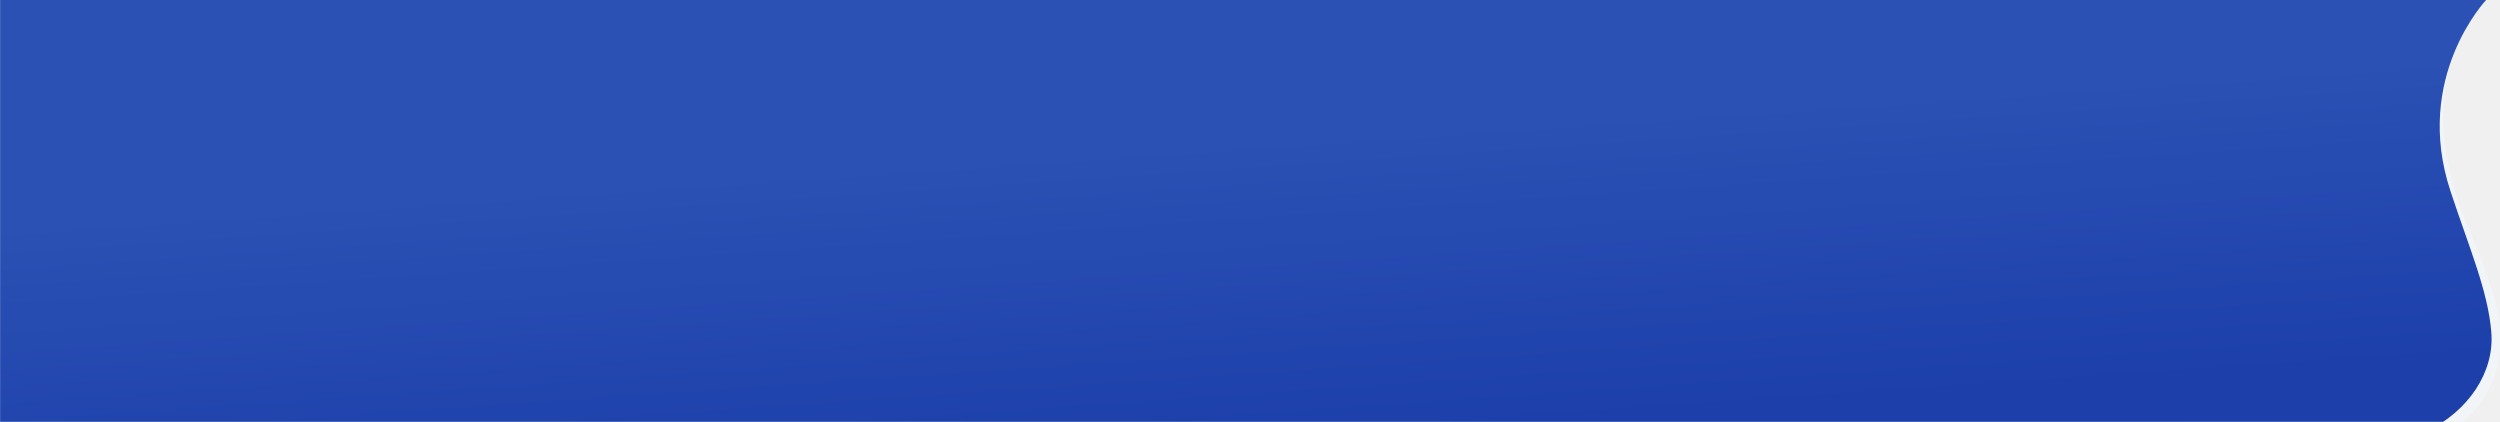
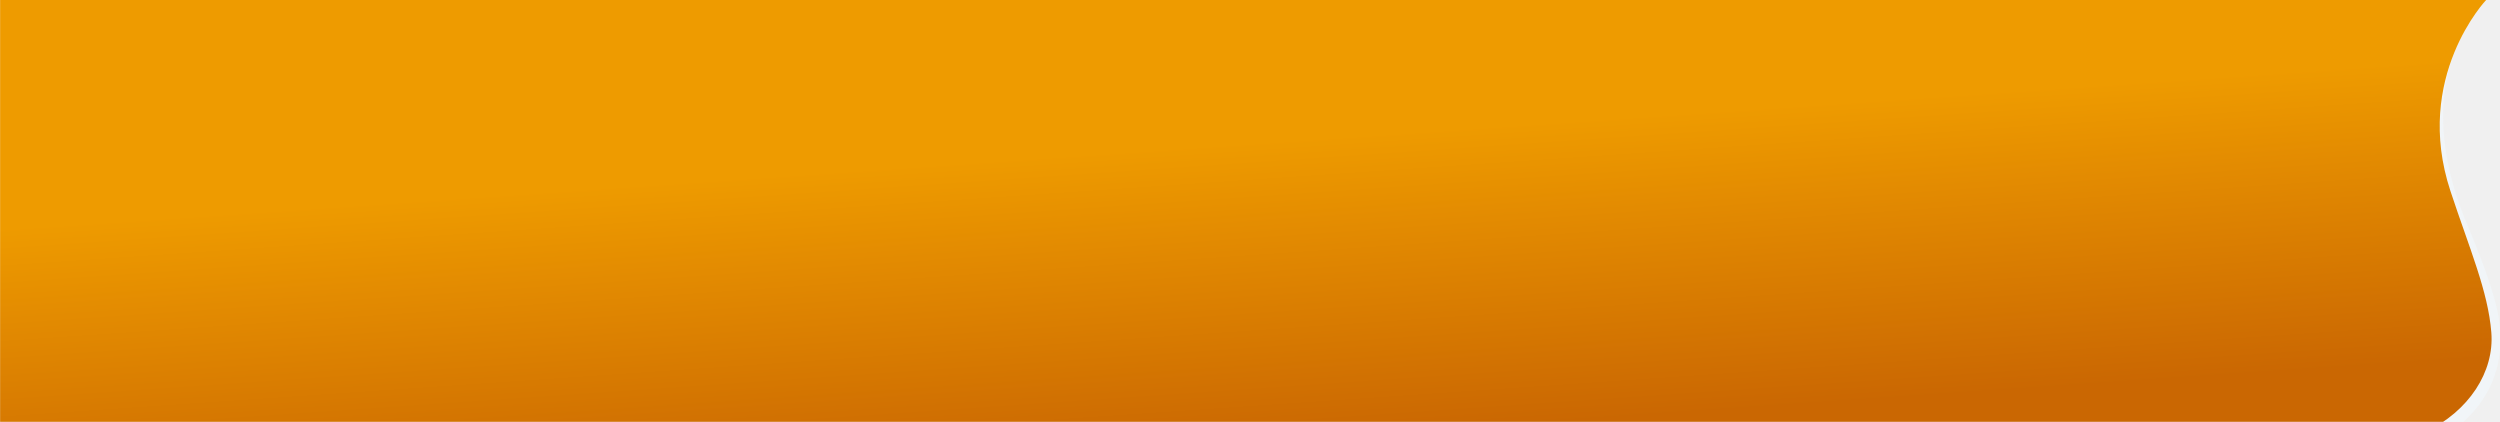
<svg xmlns="http://www.w3.org/2000/svg" width="6395" height="1079" viewBox="0 0 6395 1079">
  <defs>
    <clipPath id="clip-path">
      <rect id="Rectangle_73" data-name="Rectangle 73" width="6395" height="1079" transform="translate(-5391)" fill="#fff" />
    </clipPath>
    <linearGradient id="linear-gradient" x1="0.747" y1="0.222" x2="0.973" y2="0.807" gradientUnits="objectBoundingBox">
-       <stop offset="0" stop-color="#2b51b4" />
-       <stop offset="1" stop-color="#1c3faa" />
+       <stop offset="0" stop-color="#ee9b00" />
+       <stop offset="1" stop-color="#ca6702" />
    </linearGradient>
  </defs>
  <g id="Mask_Group_1" data-name="Mask Group 1" transform="translate(5391)" clip-path="url(#clip-path)">
    <g id="Group_118" data-name="Group 118" transform="translate(-419.333 -1.126)">
      <path id="Path_142" data-name="Path 142" d="M6271.734-6.176s-222.478,187.809-55.349,583.254c44.957,106.375,81.514,205.964,84.521,277,8.164,192.764-156.046,268.564-156.046,268.564l-653.53-26.8L5475.065-21.625Z" transform="translate(-4876.383 0)" fill="#f1f5f8" />
      <path id="Union_6" data-name="Union 6" d="M-2631.1,1081.8v-1.6H-8230.9V.022H-2631.1V0H-1871.4s-187.845,197.448-91.626,488.844c49.167,148.9,96.309,256.289,104.683,362.118,7.979,100.852-57.98,201.711-168.644,254.286-65.858,31.29-144.552,42.382-223.028,42.383C-2441.2,1147.632-2631.1,1081.8-2631.1,1081.8Z" transform="translate(3259.524 0.803)" fill="url(#linear-gradient)" />
    </g>
  </g>
</svg>
